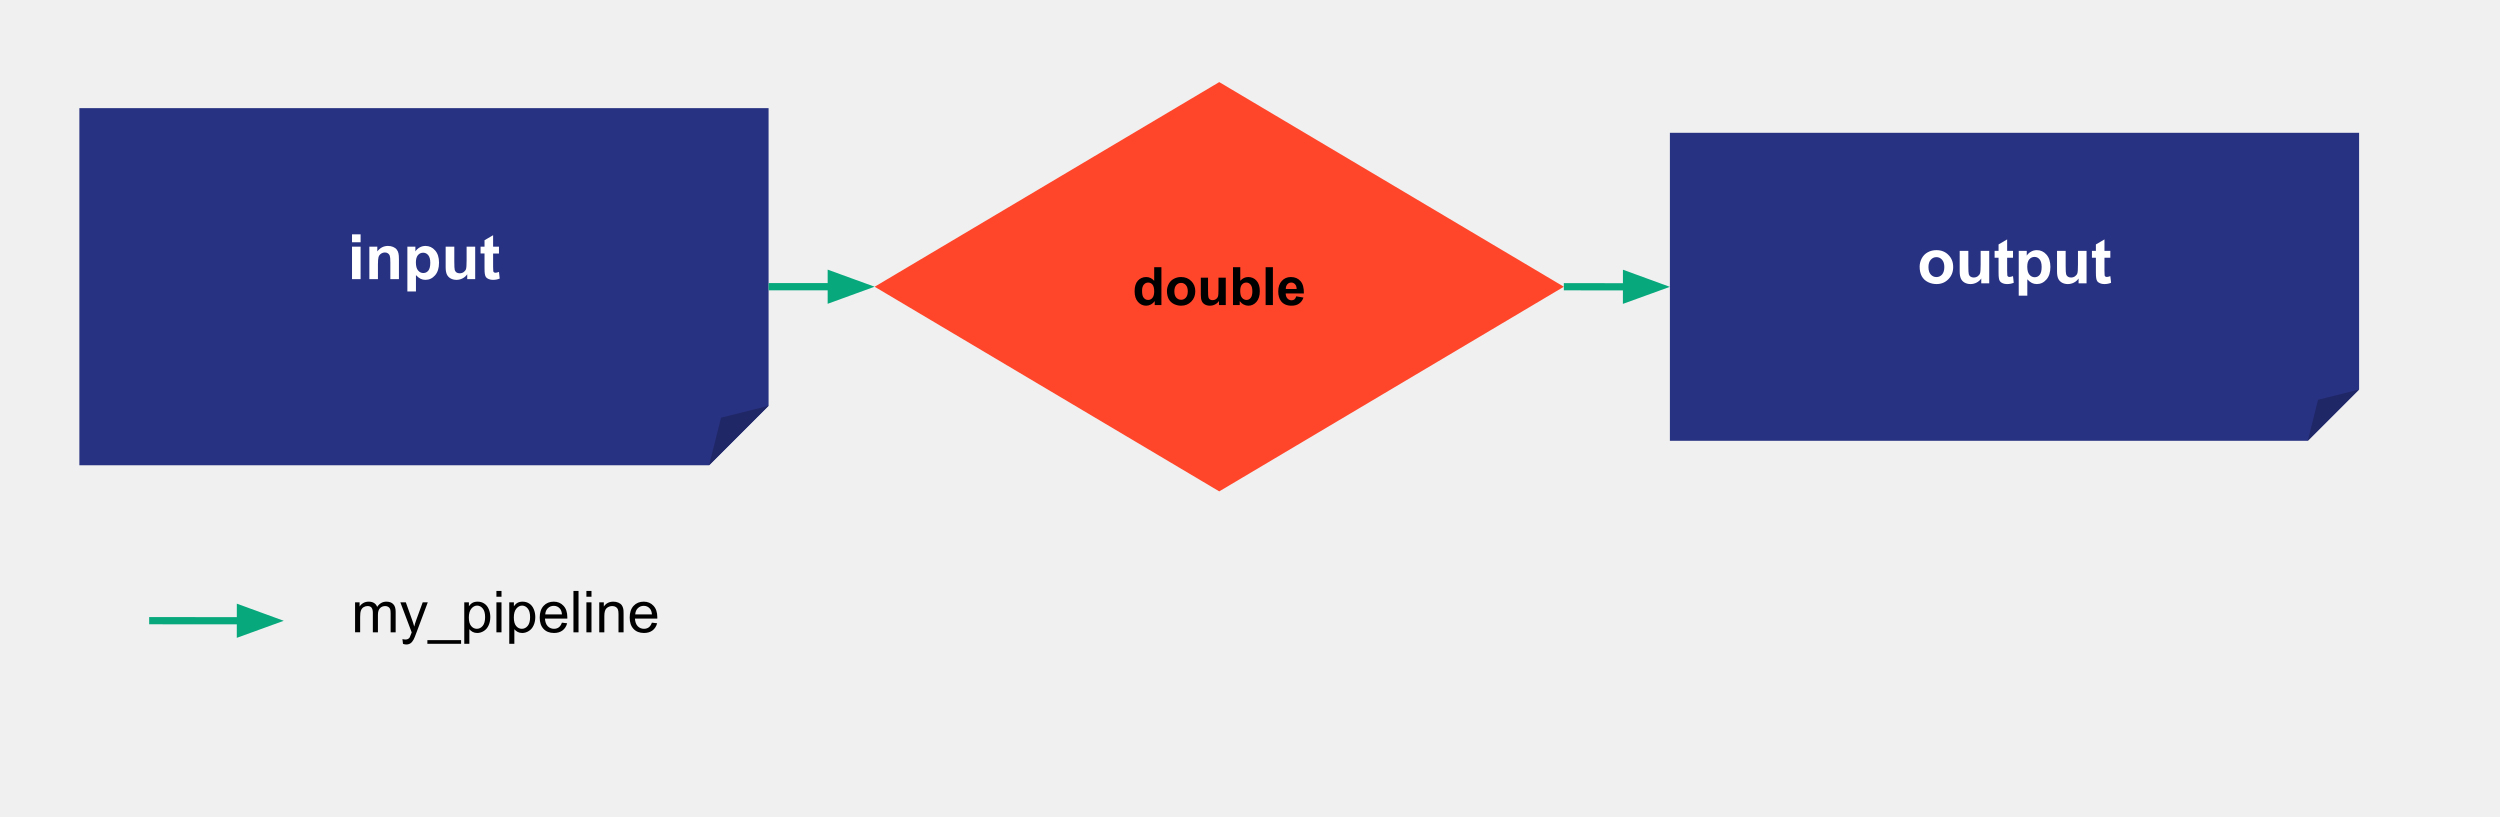
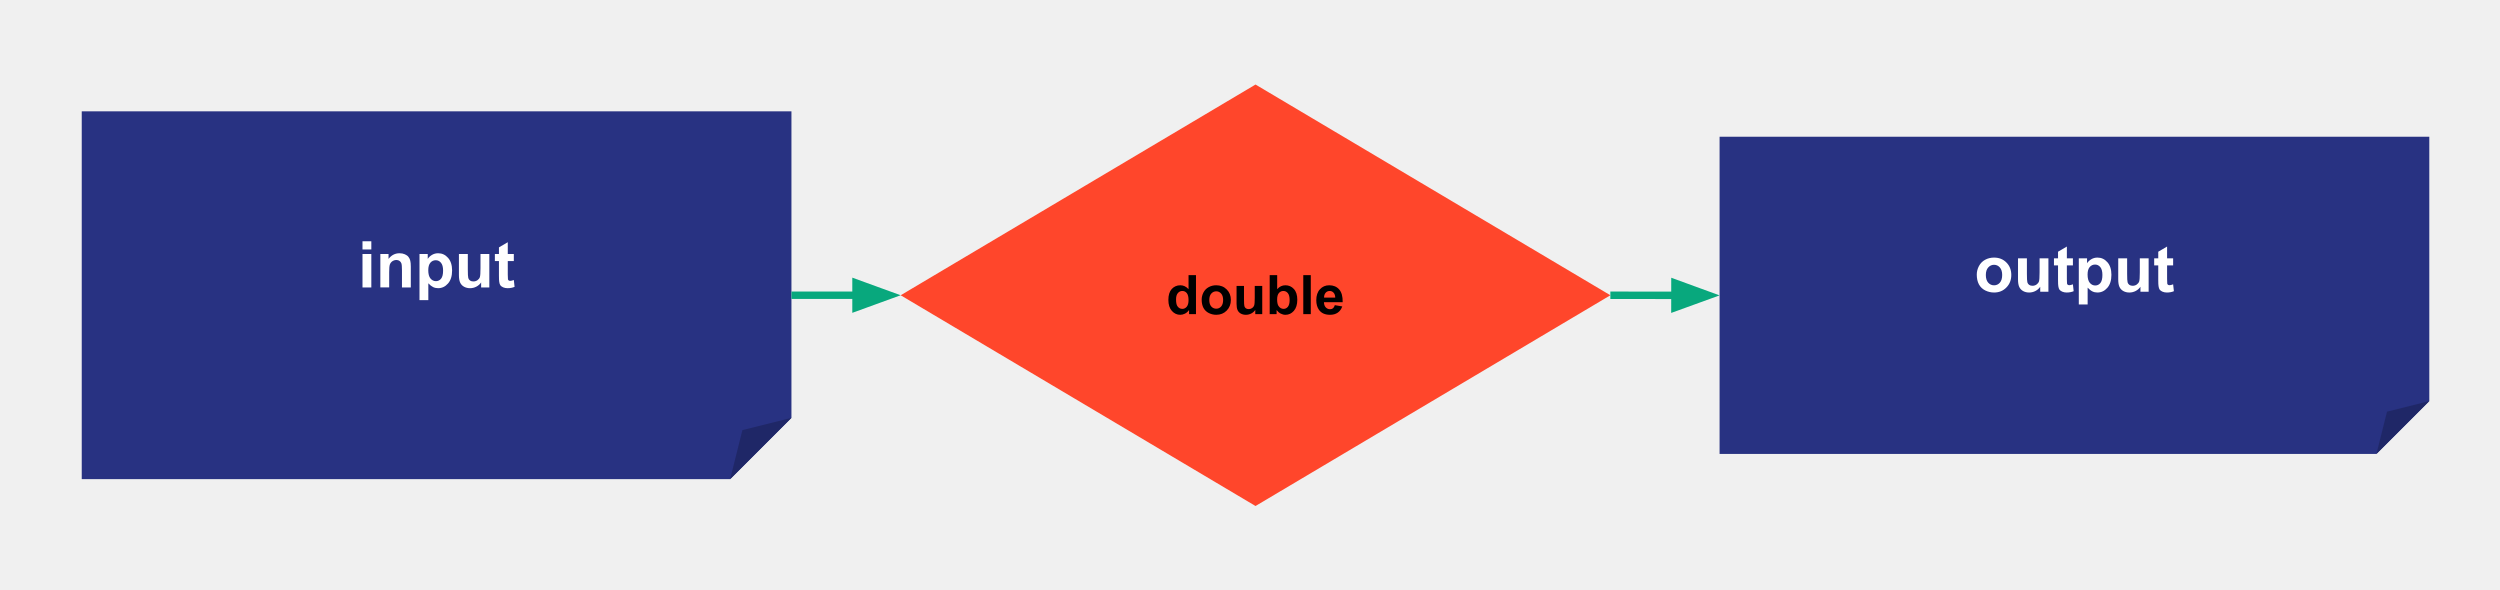
- <svg xmlns="http://www.w3.org/2000/svg" version="1.1" viewBox="0.0 0.0 692.0 226.0" fill="none" stroke="none" stroke-linecap="square" stroke-miterlimit="10">
+ <svg xmlns="http://www.w3.org/2000/svg" version="1.1" viewBox="0.0 0.0 672.003 158.583" fill="none" stroke="none" stroke-linecap="square" stroke-miterlimit="10">
  <clipPath id="p.0">
-     <path d="m0 0l692.0 0l0 226.0l-692.0 0l0 -226.0z" clip-rule="nonzero" />
+     <path d="m0 0l672.003 0l0 158.583l-672.003 0l0 -158.583z" clip-rule="nonzero" />
  </clipPath>
  <g clip-path="url(#p.0)">
-     <path fill="#000000" fill-opacity="0.0" d="m0 0l692.0 0l0 226.0l-692.0 0z" fill-rule="evenodd" />
-     <path fill="#000000" fill-opacity="0.0" d="m88.22 150.661l240.504 0l0 77.575l-240.504 0z" fill-rule="evenodd" />
-     <path fill="#000000" d="m98.283 175.021l0 -8.297l1.25 0l0 1.156q0.391 -0.609 1.031 -0.969q0.656 -0.375 1.484 -0.375q0.922 0 1.516 0.391q0.594 0.375 0.828 1.062q0.984 -1.453 2.562 -1.453q1.234 0 1.891 0.688q0.672 0.672 0.672 2.094l0 5.703l-1.391 0l0 -5.234q0 -0.844 -0.141 -1.203q-0.141 -0.375 -0.5 -0.594q-0.359 -0.234 -0.844 -0.234q-0.875 0 -1.453 0.578q-0.578 0.578 -0.578 1.859l0 4.828l-1.406 0l0 -5.391q0 -0.938 -0.344 -1.406q-0.344 -0.469 -1.125 -0.469q-0.594 0 -1.094 0.312q-0.5 0.312 -0.734 0.922q-0.219 0.594 -0.219 1.719l0 4.312l-1.406 0zm13.266 3.203l-0.156 -1.328q0.453 0.125 0.797 0.125q0.469 0 0.75 -0.156q0.281 -0.156 0.469 -0.438q0.125 -0.203 0.422 -1.047q0.047 -0.109 0.125 -0.344l-3.141 -8.312l1.516 0l1.719 4.797q0.344 0.922 0.609 1.922q0.234 -0.969 0.578 -1.891l1.766 -4.828l1.406 0l-3.156 8.438q-0.5 1.375 -0.781 1.891q-0.375 0.688 -0.859 1.016q-0.484 0.328 -1.156 0.328q-0.406 0 -0.906 -0.172zm6.75 -0.016l0 -1.016l9.328 0l0 1.016l-9.328 0zm10.211 0l0 -11.484l1.281 0l0 1.078q0.453 -0.641 1.016 -0.953q0.578 -0.312 1.391 -0.312q1.062 0 1.875 0.547q0.812 0.547 1.219 1.547q0.422 0.984 0.422 2.172q0 1.281 -0.469 2.297q-0.453 1.016 -1.328 1.562q-0.859 0.547 -1.828 0.547q-0.703 0 -1.266 -0.297q-0.547 -0.297 -0.906 -0.75l0 4.047l-1.406 0zm1.266 -7.297q0 1.609 0.641 2.375q0.656 0.766 1.578 0.766q0.938 0 1.609 -0.797q0.672 -0.797 0.672 -2.453q0 -1.594 -0.656 -2.375q-0.656 -0.797 -1.562 -0.797q-0.891 0 -1.594 0.844q-0.688 0.844 -0.688 2.438zm7.633 -5.734l0 -1.609l1.406 0l0 1.609l-1.406 0zm0 9.844l0 -8.297l1.406 0l0 8.297l-1.406 0zm3.555 3.188l0 -11.484l1.281 0l0 1.078q0.453 -0.641 1.016 -0.953q0.578 -0.312 1.391 -0.312q1.062 0 1.875 0.547q0.812 0.547 1.219 1.547q0.422 0.984 0.422 2.172q0 1.281 -0.469 2.297q-0.453 1.016 -1.328 1.562q-0.859 0.547 -1.828 0.547q-0.703 0 -1.266 -0.297q-0.547 -0.297 -0.906 -0.75l0 4.047l-1.406 0zm1.266 -7.297q0 1.609 0.641 2.375q0.656 0.766 1.578 0.766q0.938 0 1.609 -0.797q0.672 -0.797 0.672 -2.453q0 -1.594 -0.656 -2.375q-0.656 -0.797 -1.562 -0.797q-0.891 0 -1.594 0.844q-0.688 0.844 -0.688 2.438zm13.305 1.438l1.453 0.172q-0.344 1.281 -1.281 1.984q-0.922 0.703 -2.359 0.703q-1.828 0 -2.891 -1.125q-1.062 -1.125 -1.062 -3.141q0 -2.094 1.078 -3.25q1.078 -1.156 2.797 -1.156q1.656 0 2.703 1.141q1.062 1.125 1.062 3.172q0 0.125 0 0.375l-6.188 0q0.078 1.375 0.766 2.109q0.703 0.719 1.734 0.719q0.781 0 1.328 -0.406q0.547 -0.406 0.859 -1.297zm-4.609 -2.281l4.625 0q-0.094 -1.047 -0.531 -1.562q-0.672 -0.812 -1.734 -0.812q-0.969 0 -1.641 0.656q-0.656 0.641 -0.719 1.719zm7.805 4.953l0 -11.453l1.406 0l0 11.453l-1.406 0zm3.586 -9.844l0 -1.609l1.406 0l0 1.609l-1.406 0zm0 9.844l0 -8.297l1.406 0l0 8.297l-1.406 0zm3.555 0l0 -8.297l1.266 0l0 1.172q0.906 -1.359 2.641 -1.359q0.75 0 1.375 0.266q0.625 0.266 0.938 0.703q0.312 0.438 0.438 1.047q0.078 0.391 0.078 1.359l0 5.109l-1.406 0l0 -5.047q0 -0.859 -0.172 -1.281q-0.156 -0.438 -0.578 -0.688q-0.406 -0.25 -0.969 -0.25q-0.906 0 -1.562 0.578q-0.641 0.562 -0.641 2.156l0 4.531l-1.406 0zm14.57 -2.672l1.453 0.172q-0.344 1.281 -1.281 1.984q-0.922 0.703 -2.359 0.703q-1.828 0 -2.891 -1.125q-1.062 -1.125 -1.062 -3.141q0 -2.094 1.078 -3.25q1.078 -1.156 2.797 -1.156q1.656 0 2.703 1.141q1.062 1.125 1.062 3.172q0 0.125 0 0.375l-6.188 0q0.078 1.375 0.766 2.109q0.703 0.719 1.734 0.719q0.781 0 1.328 -0.406q0.547 -0.406 0.859 -1.297zm-4.609 -2.281l4.625 0q-0.094 -1.047 -0.531 -1.562q-0.672 -0.812 -1.734 -0.812q-0.969 0 -1.641 0.656q-0.656 0.641 -0.719 1.719z" fill-rule="nonzero" />
-     <path fill="#000000" fill-opacity="0.0" d="m41.289 171.803l37.26 0.032" fill-rule="evenodd" />
-     <path stroke="#08a87d" stroke-width="2.0" stroke-linejoin="round" stroke-linecap="butt" d="m41.289 171.803l25.26 0.021" fill-rule="evenodd" />
-     <path fill="#08a87d" stroke="#08a87d" stroke-width="2.0" stroke-linecap="butt" d="m66.546 175.128l9.079 -3.296l-9.073 -3.311z" fill-rule="evenodd" />
+     <path fill="#000000" fill-opacity="0.0" d="m0 0l672.003 0l0 158.583l-672.003 0z" fill-rule="evenodd" />
    <path fill="#283282" d="m21.971 29.928l190.772 0l0 82.388l-16.478 16.478l-174.294 0z" fill-rule="evenodd" />
    <path fill="#1f2767" d="m196.265 128.794l3.296 -13.182l13.182 -3.296z" fill-rule="evenodd" />
    <path fill="#000000" fill-opacity="0.0" d="m196.265 128.794l3.296 -13.182l13.182 -3.296l-16.478 16.478l-174.294 0l0 -98.866l190.772 0l0 82.388" fill-rule="evenodd" />
    <path fill="#ffffff" d="m97.438 67.059l0 -2.203l2.375 0l0 2.203l-2.375 0zm0 10.203l0 -8.984l2.375 0l0 8.984l-2.375 0zm12.986 0l-2.375 0l0 -4.578q0 -1.469 -0.156 -1.891q-0.156 -0.422 -0.5 -0.656q-0.344 -0.25 -0.828 -0.25q-0.609 0 -1.109 0.344q-0.484 0.344 -0.672 0.906q-0.172 0.547 -0.172 2.062l0 4.062l-2.375 0l0 -8.984l2.203 0l0 1.312q1.172 -1.516 2.953 -1.516q0.797 0 1.438 0.281q0.656 0.281 0.984 0.734q0.344 0.438 0.469 1.0q0.141 0.547 0.141 1.594l0 5.578zm2.335 -8.984l2.219 0l0 1.312q0.438 -0.672 1.172 -1.094q0.734 -0.422 1.625 -0.422q1.578 0 2.656 1.234q1.094 1.219 1.094 3.406q0 2.25 -1.109 3.5q-1.094 1.25 -2.656 1.25q-0.734 0 -1.344 -0.297q-0.609 -0.297 -1.281 -1.016l0 4.531l-2.375 0l0 -12.406zm2.359 4.344q0 1.516 0.594 2.234q0.609 0.719 1.469 0.719q0.828 0 1.375 -0.656q0.547 -0.672 0.547 -2.188q0 -1.406 -0.562 -2.094q-0.562 -0.688 -1.406 -0.688q-0.875 0 -1.453 0.672q-0.562 0.672 -0.562 2.0zm14.21 4.641l0 -1.344q-0.484 0.719 -1.297 1.141q-0.797 0.406 -1.672 0.406q-0.906 0 -1.625 -0.391q-0.719 -0.406 -1.047 -1.125q-0.328 -0.719 -0.328 -1.984l0 -5.688l2.391 0l0 4.125q0 1.891 0.125 2.328q0.125 0.422 0.469 0.672q0.359 0.25 0.891 0.25q0.609 0 1.094 -0.328q0.484 -0.344 0.656 -0.828q0.172 -0.5 0.172 -2.422l0 -3.797l2.375 0l0 8.984l-2.203 0zm8.788 -8.984l0 1.891l-1.625 0l0 3.625q0 1.094 0.047 1.281q0.047 0.188 0.203 0.312q0.172 0.109 0.422 0.109q0.328 0 0.953 -0.234l0.203 1.844q-0.828 0.359 -1.875 0.359q-0.656 0 -1.172 -0.219q-0.516 -0.219 -0.766 -0.547q-0.234 -0.344 -0.312 -0.938q-0.078 -0.406 -0.078 -1.672l0 -3.922l-1.094 0l0 -1.891l1.094 0l0 -1.781l2.375 -1.391l0 3.172l1.625 0z" fill-rule="nonzero" />
    <path fill="#000000" fill-opacity="0.0" d="m212.743 79.361l29.354 0" fill-rule="evenodd" />
    <path stroke="#08a87d" stroke-width="2.0" stroke-linejoin="round" stroke-linecap="butt" d="m212.743 79.361l17.354 0" fill-rule="evenodd" />
    <path fill="#08a87d" stroke="#08a87d" stroke-width="2.0" stroke-linecap="butt" d="m230.097 82.665l9.076 -3.303l-9.076 -3.303z" fill-rule="evenodd" />
    <path fill="#ff462b" d="m242.098 79.368l95.386 -56.646l95.386 56.646l-95.386 56.646z" fill-rule="evenodd" />
    <path fill="#000000" d="m321.482 84.448l-1.859 0l0 -1.109q-0.469 0.641 -1.109 0.969q-0.625 0.312 -1.266 0.312q-1.312 0 -2.25 -1.047q-0.938 -1.062 -0.938 -2.953q0 -1.938 0.906 -2.938q0.922 -1.0 2.312 -1.0q1.266 0 2.203 1.047l0 -3.766l2.0 0l0 10.484zm-5.359 -3.969q0 1.219 0.328 1.766q0.5 0.781 1.359 0.781q0.703 0 1.188 -0.578q0.484 -0.594 0.484 -1.766q0 -1.312 -0.469 -1.891q-0.469 -0.578 -1.203 -0.578q-0.719 0 -1.203 0.578q-0.484 0.562 -0.484 1.688zm6.89 0.062q0 -1.0 0.484 -1.938q0.5 -0.938 1.406 -1.422q0.906 -0.5 2.016 -0.5q1.719 0 2.828 1.125q1.109 1.109 1.109 2.812q0 1.734 -1.125 2.875q-1.109 1.125 -2.797 1.125q-1.047 0 -2.0 -0.469q-0.938 -0.469 -1.438 -1.375q-0.484 -0.922 -0.484 -2.234zm2.047 0.109q0 1.125 0.531 1.734q0.547 0.594 1.344 0.594q0.781 0 1.312 -0.594q0.531 -0.609 0.531 -1.75q0 -1.125 -0.531 -1.719q-0.531 -0.609 -1.312 -0.609q-0.797 0 -1.344 0.609q-0.531 0.594 -0.531 1.734zm12.359 3.797l0 -1.141q-0.406 0.609 -1.094 0.969q-0.672 0.344 -1.422 0.344q-0.766 0 -1.375 -0.328q-0.609 -0.344 -0.875 -0.953q-0.266 -0.609 -0.266 -1.688l0 -4.797l2.0 0l0 3.484q0 1.609 0.109 1.969q0.109 0.359 0.406 0.578q0.297 0.203 0.75 0.203q0.516 0 0.922 -0.281q0.406 -0.281 0.547 -0.703q0.156 -0.422 0.156 -2.047l0 -3.203l2.016 0l0 7.594l-1.875 0zm3.874 0l0 -10.484l2.016 0l0 3.766q0.922 -1.047 2.203 -1.047q1.375 0 2.281 1.0q0.922 1.0 0.922 2.891q0 1.938 -0.938 3.0q-0.922 1.047 -2.25 1.047q-0.641 0 -1.281 -0.328q-0.625 -0.328 -1.094 -0.953l0 1.109l-1.859 0zm2.0 -3.969q0 1.188 0.359 1.75q0.531 0.797 1.391 0.797q0.672 0 1.141 -0.562q0.469 -0.578 0.469 -1.797q0 -1.297 -0.484 -1.875q-0.469 -0.578 -1.203 -0.578q-0.719 0 -1.203 0.562q-0.469 0.562 -0.469 1.703zm7.031 3.969l0 -10.484l2.016 0l0 10.484l-2.016 0zm8.478 -2.422l2.0 0.344q-0.375 1.094 -1.219 1.672q-0.828 0.578 -2.078 0.578q-1.984 0 -2.938 -1.297q-0.75 -1.031 -0.75 -2.625q0 -1.875 0.984 -2.938q0.984 -1.078 2.5 -1.078q1.688 0 2.672 1.125q0.984 1.109 0.938 3.422l-5.031 0q0.016 0.891 0.484 1.391q0.469 0.5 1.156 0.5q0.469 0 0.781 -0.25q0.328 -0.266 0.5 -0.844zm0.109 -2.031q-0.016 -0.875 -0.453 -1.328q-0.422 -0.453 -1.031 -0.453q-0.672 0 -1.094 0.484q-0.422 0.469 -0.422 1.297l3.0 0z" fill-rule="nonzero" />
    <path fill="#283282" d="m462.226 36.762l190.772 0l0 71.05l-14.21 14.21l-176.561 0z" fill-rule="evenodd" />
    <path fill="#1f2767" d="m638.787 122.022l2.842 -11.368l11.368 -2.842z" fill-rule="evenodd" />
    <path fill="#000000" fill-opacity="0.0" d="m638.787 122.022l2.842 -11.368l11.368 -2.842l-14.21 14.21l-176.561 0l0 -85.26l190.772 0l0 71.05" fill-rule="evenodd" />
    <path fill="#ffffff" d="m531.359 73.802q0 -1.172 0.578 -2.281q0.594 -1.109 1.656 -1.688q1.078 -0.594 2.406 -0.594q2.031 0 3.328 1.328q1.312 1.312 1.312 3.344q0 2.031 -1.328 3.375q-1.312 1.344 -3.297 1.344q-1.234 0 -2.359 -0.547q-1.125 -0.562 -1.719 -1.641q-0.578 -1.094 -0.578 -2.641zm2.438 0.125q0 1.344 0.641 2.062q0.641 0.703 1.562 0.703q0.938 0 1.562 -0.703q0.625 -0.719 0.625 -2.078q0 -1.312 -0.625 -2.016q-0.625 -0.719 -1.562 -0.719q-0.922 0 -1.562 0.719q-0.641 0.703 -0.641 2.031zm14.616 4.5l0 -1.344q-0.484 0.719 -1.297 1.141q-0.797 0.406 -1.672 0.406q-0.906 0 -1.625 -0.391q-0.719 -0.406 -1.047 -1.125q-0.328 -0.719 -0.328 -1.984l0 -5.688l2.391 0l0 4.125q0 1.891 0.125 2.328q0.125 0.422 0.469 0.672q0.359 0.25 0.891 0.25q0.609 0 1.094 -0.328q0.484 -0.344 0.656 -0.828q0.172 -0.5 0.172 -2.422l0 -3.797l2.375 0l0 8.984l-2.203 0zm8.788 -8.984l0 1.891l-1.625 0l0 3.625q0 1.094 0.047 1.281q0.047 0.188 0.203 0.312q0.172 0.109 0.422 0.109q0.328 0 0.953 -0.234l0.203 1.844q-0.828 0.359 -1.875 0.359q-0.656 0 -1.172 -0.219q-0.516 -0.219 -0.766 -0.547q-0.234 -0.344 -0.312 -0.938q-0.078 -0.406 -0.078 -1.672l0 -3.922l-1.094 0l0 -1.891l1.094 0l0 -1.781l2.375 -1.391l0 3.172l1.625 0zm1.583 0l2.219 0l0 1.312q0.438 -0.672 1.172 -1.094q0.734 -0.422 1.625 -0.422q1.578 0 2.656 1.234q1.094 1.219 1.094 3.406q0 2.25 -1.109 3.5q-1.094 1.25 -2.656 1.25q-0.734 0 -1.344 -0.297q-0.609 -0.297 -1.281 -1.016l0 4.531l-2.375 0l0 -12.406zm2.359 4.344q0 1.516 0.594 2.234q0.609 0.719 1.469 0.719q0.828 0 1.375 -0.656q0.547 -0.672 0.547 -2.188q0 -1.406 -0.562 -2.094q-0.562 -0.688 -1.406 -0.688q-0.875 0 -1.453 0.672q-0.562 0.672 -0.562 2.0zm14.21 4.641l0 -1.344q-0.484 0.719 -1.297 1.141q-0.797 0.406 -1.672 0.406q-0.906 0 -1.625 -0.391q-0.719 -0.406 -1.047 -1.125q-0.328 -0.719 -0.328 -1.984l0 -5.688l2.391 0l0 4.125q0 1.891 0.125 2.328q0.125 0.422 0.469 0.672q0.359 0.25 0.891 0.25q0.609 0 1.094 -0.328q0.484 -0.344 0.656 -0.828q0.172 -0.5 0.172 -2.422l0 -3.797l2.375 0l0 8.984l-2.203 0zm8.788 -8.984l0 1.891l-1.625 0l0 3.625q0 1.094 0.047 1.281q0.047 0.188 0.203 0.312q0.172 0.109 0.422 0.109q0.328 0 0.953 -0.234l0.203 1.844q-0.828 0.359 -1.875 0.359q-0.656 0 -1.172 -0.219q-0.516 -0.219 -0.766 -0.547q-0.234 -0.344 -0.312 -0.938q-0.078 -0.406 -0.078 -1.672l0 -3.922l-1.094 0l0 -1.891l1.094 0l0 -1.781l2.375 -1.391l0 3.172l1.625 0z" fill-rule="nonzero" />
    <path fill="#000000" fill-opacity="0.0" d="m432.869 79.368l29.354 0.032" fill-rule="evenodd" />
    <path stroke="#08a87d" stroke-width="2.0" stroke-linejoin="round" stroke-linecap="butt" d="m432.869 79.368l17.354 0.019" fill-rule="evenodd" />
    <path fill="#08a87d" stroke="#08a87d" stroke-width="2.0" stroke-linecap="butt" d="m450.22 82.69l9.08 -3.294l-9.073 -3.313z" fill-rule="evenodd" />
  </g>
</svg>
